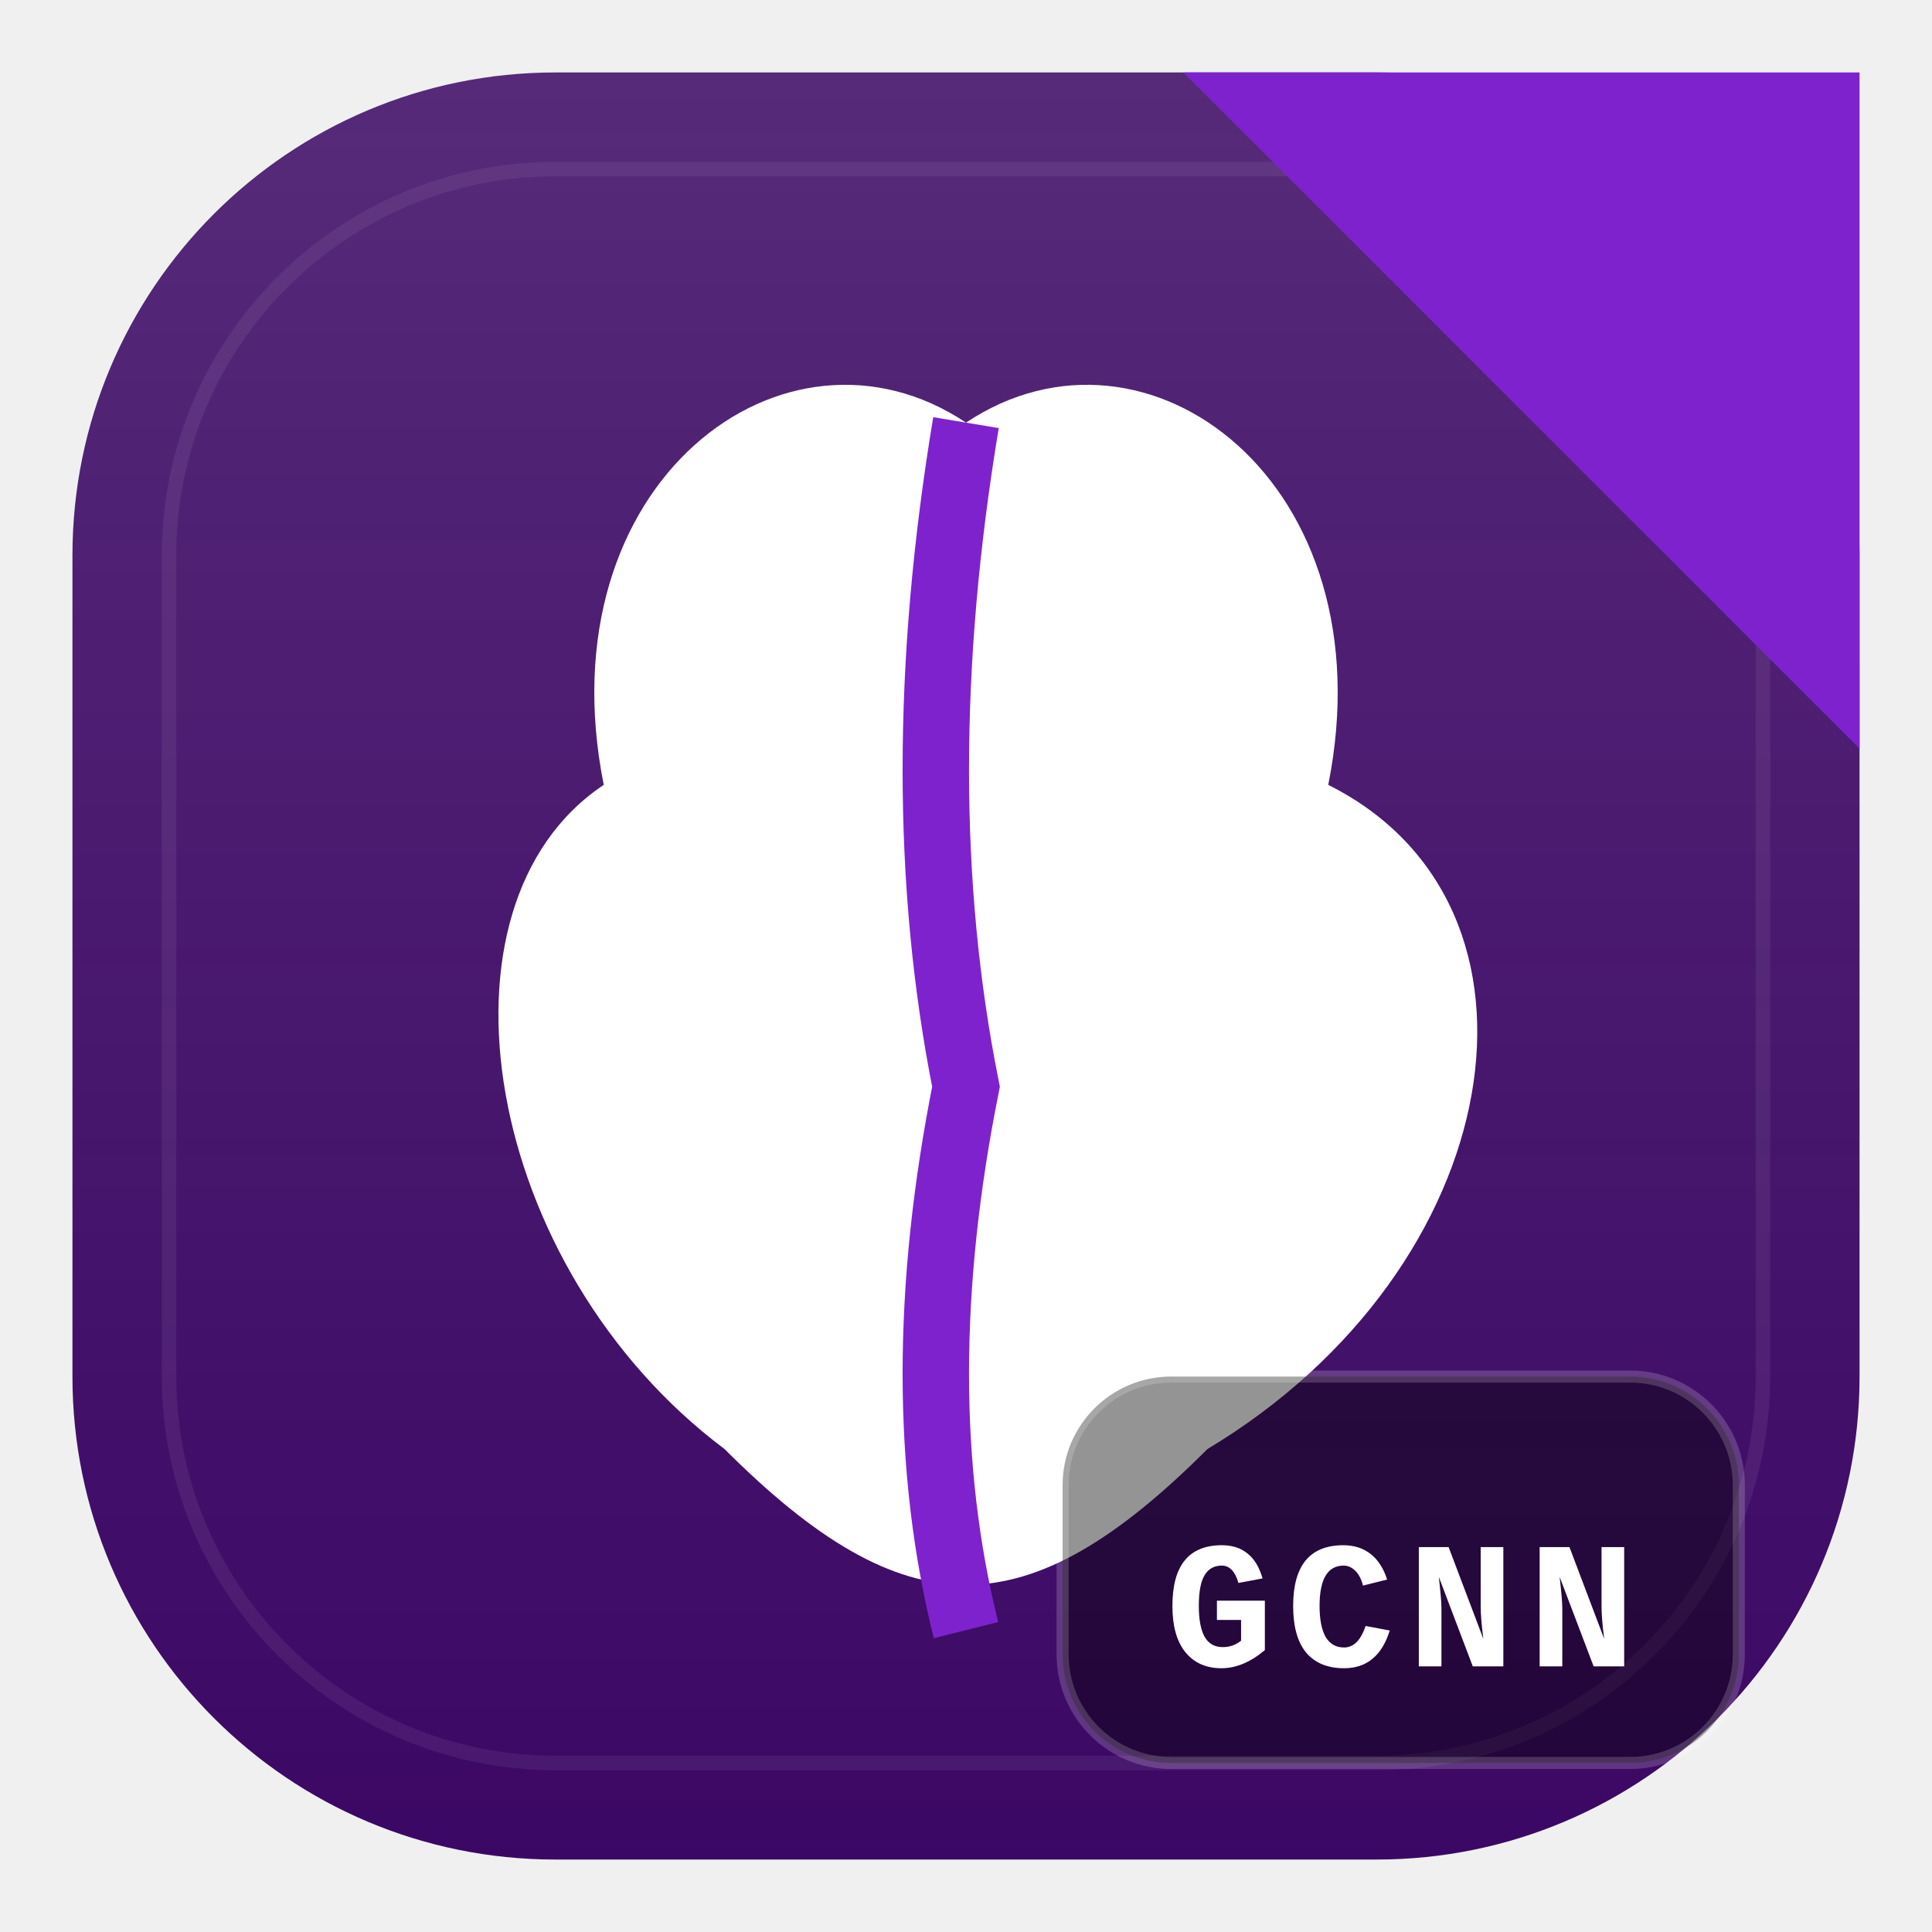
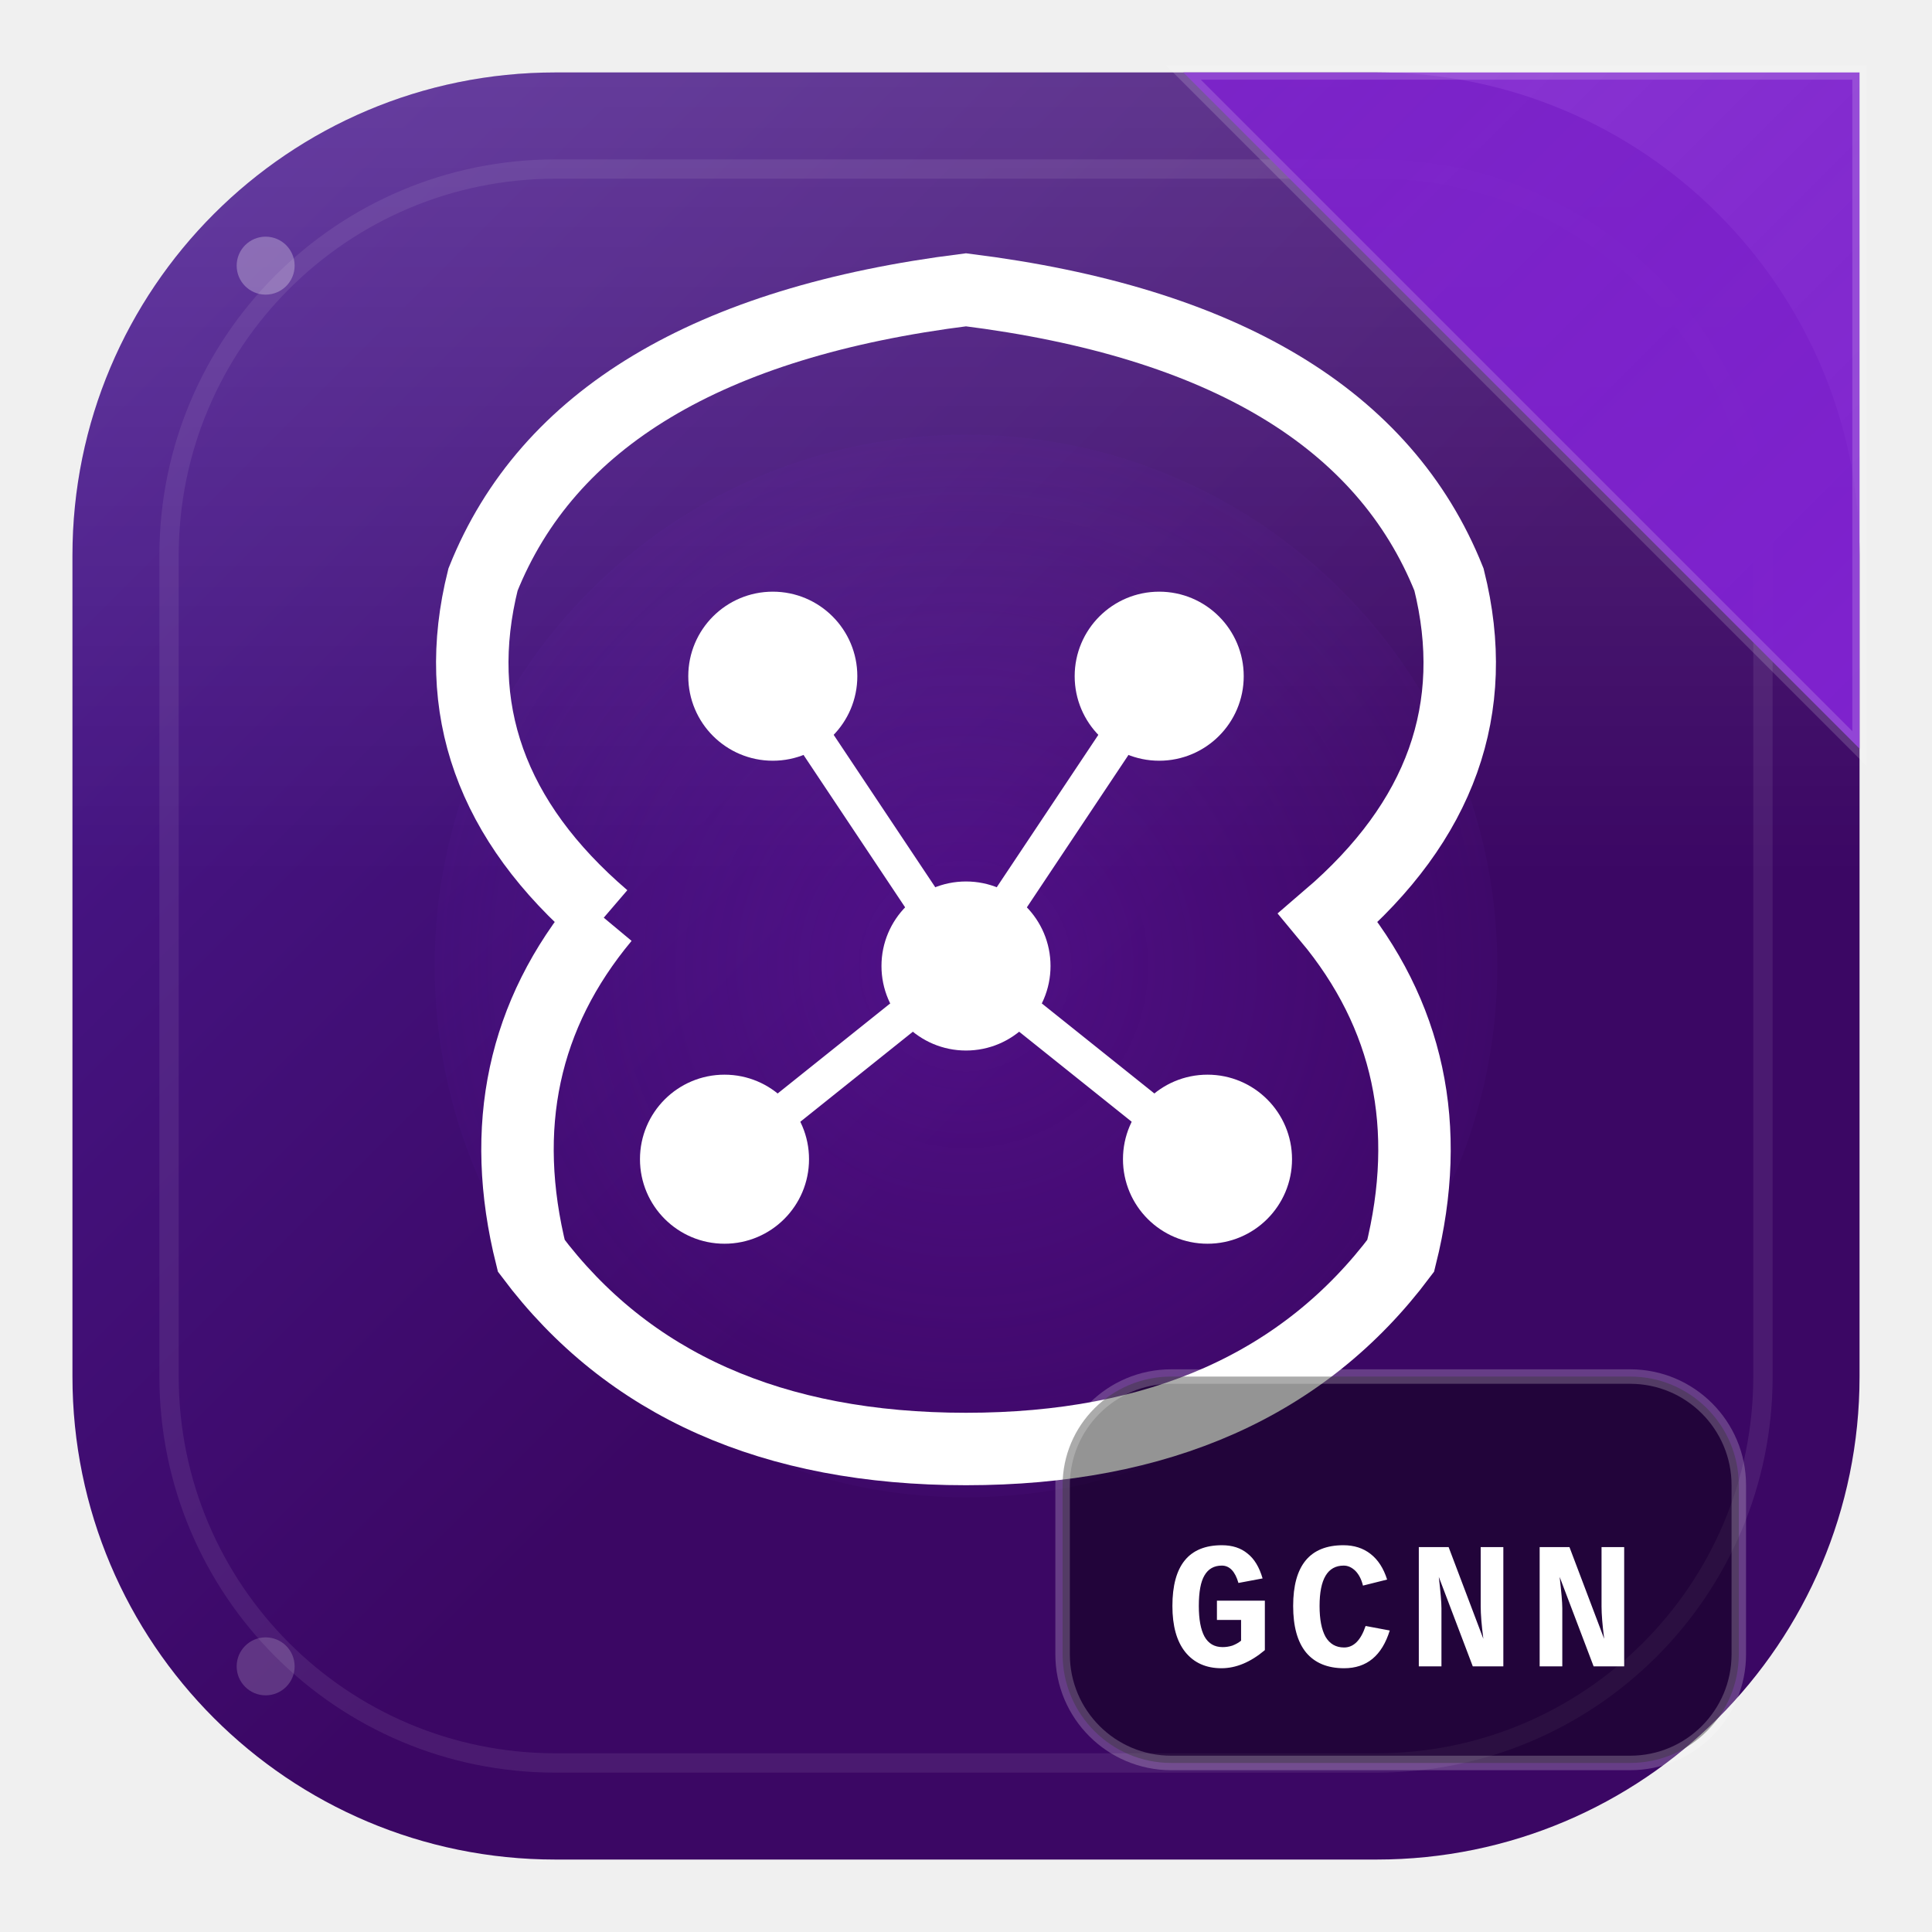
<svg xmlns="http://www.w3.org/2000/svg" viewBox="0 0 80 80" width="1024" height="1024">
  <defs>
-     <linearGradient id="tileGrad" x1="0" y1="0" x2="0" y2="1">
-       <stop offset="0" stop-color="#3b0764" stop-opacity="0.85" />
-       <stop offset="1" stop-color="#3b0764" />
+     <linearGradient id="tile" x1="0" y1="0" x2="1" y2="1">
+       <stop offset="0%" stop-color="#4c1d95" />
+       <stop offset="55%" stop-color="#3b0764" />
+       <stop offset="100%" stop-color="#3b0764" />
    </linearGradient>
+     <linearGradient id="acc" x1="0" y1="0" x2="1" y2="1">
+       <stop offset="0%" stop-color="#7e22ce" stop-opacity="0.9" />
+       <stop offset="100%" stop-color="#7e22ce" />
+     </linearGradient>
+     <linearGradient id="hi" x1="0" y1="0" x2="0" y2="1">
+       <stop offset="0%" stop-color="#ffffff" stop-opacity="0.16" />
+       <stop offset="45%" stop-color="#ffffff" stop-opacity="0" />
+     </linearGradient>
+     <radialGradient id="glow" cx="0.5" cy="0.5" r="0.6">
+       <stop offset="0%" stop-color="#7e22ce" stop-opacity="0.3" />
+       <stop offset="100%" stop-color="#7e22ce" stop-opacity="0" />
+     </radialGradient>
  </defs>
-   <rect x="3" y="3" width="74" height="74" rx="20" fill="url(#tileGrad)" />
-   <rect x="7" y="7" width="66" height="66" rx="16" fill="none" stroke="rgba(255,255,255,0.07)" stroke-width="0.6" />
-   <path d="M 77 3 L 77 31 L 49 3 Z" fill="#7e22ce" />
-   <g transform="scale(2.5)">
-     <path d="M 10 13 C 9 8, 13 5, 16 7 C 19 5, 23 8, 22 13 C 26 15, 25 21, 20 24 C 17 27, 15 27, 12 24 C 8 21, 7 15, 10 13 Z" fill="#ffffff" />
-     <path d="M 16 7 Q 15 13, 16 18 Q 15 23, 16 27" stroke="#7e22ce" stroke-width="1.1" fill="none" />
+   <rect x="3" y="3" width="74" height="74" rx="20" fill="url(#tile)" />
+   <rect x="3" y="3" width="74" height="74" rx="20" fill="url(#hi)" />
+   <rect x="7" y="7" width="66" height="66" rx="16" fill="none" stroke="rgba(255,255,255,0.08)" stroke-width="0.8" />
+   <path d="M 77 3 L 77 31 L 49 3 Z" fill="url(#acc)" />
+   <path d="M 77 3 L 77 31 L 49 3 Z" fill="none" stroke="rgba(255,255,255,0.16)" stroke-width="0.6" />
+   <ellipse cx="40" cy="40" rx="22" ry="22" fill="url(#glow)" />
+   <g fill="#ffffff" stroke="#ffffff">
+     <path d="M 25 38 Q 18 32 20 24 Q 24 14 40 12 Q 56 14 60 24 Q 62 32 55 38 Q 60 44 58 52 Q 52 60 40 60 Q 28 60 22 52 Q 20 44 25 38" fill="none" stroke-width="3" />
+     <circle cx="32" cy="28" r="3" fill="#ffffff" />
+     <circle cx="48" cy="28" r="3" fill="#ffffff" />
+     <circle cx="40" cy="40" r="3" fill="#ffffff" />
+     <circle cx="30" cy="48" r="3" fill="#ffffff" />
+     <circle cx="50" cy="48" r="3" fill="#ffffff" />
+     <line x1="32" y1="28" x2="40" y2="40" stroke-width="1.5" />
+     <line x1="48" y1="28" x2="40" y2="40" stroke-width="1.5" />
+     <line x1="40" y1="40" x2="30" y2="48" stroke-width="1.5" />
+     <line x1="40" y1="40" x2="50" y2="48" stroke-width="1.5" />
  </g>
+   <circle cx="11" cy="11" r="1.2" fill="rgba(255,255,255,0.28)" />
+   <circle cx="11" cy="69" r="1.2" fill="rgba(255,255,255,0.18)" />
  <g transform="translate(44 57)">
-     <rect x="0" y="0" width="28" height="16" rx="4.5" fill="rgba(0,0,0,0.42)" />
-     <rect x="0" y="0" width="28" height="16" rx="4.5" fill="none" stroke="rgba(255,255,255,0.18)" stroke-width="0.5" />
+     <rect x="0" y="0" width="28" height="16" rx="4.5" fill="rgba(0,0,0,0.42)" stroke="rgba(255,255,255,0.22)" stroke-width="0.6" />
    <text x="14" y="12" text-anchor="middle" font-family="'JetBrains Mono', 'Courier New', monospace" font-size="7.5" font-weight="700" fill="#ffffff" letter-spacing="0.5">GCNN</text>
  </g>
</svg>
